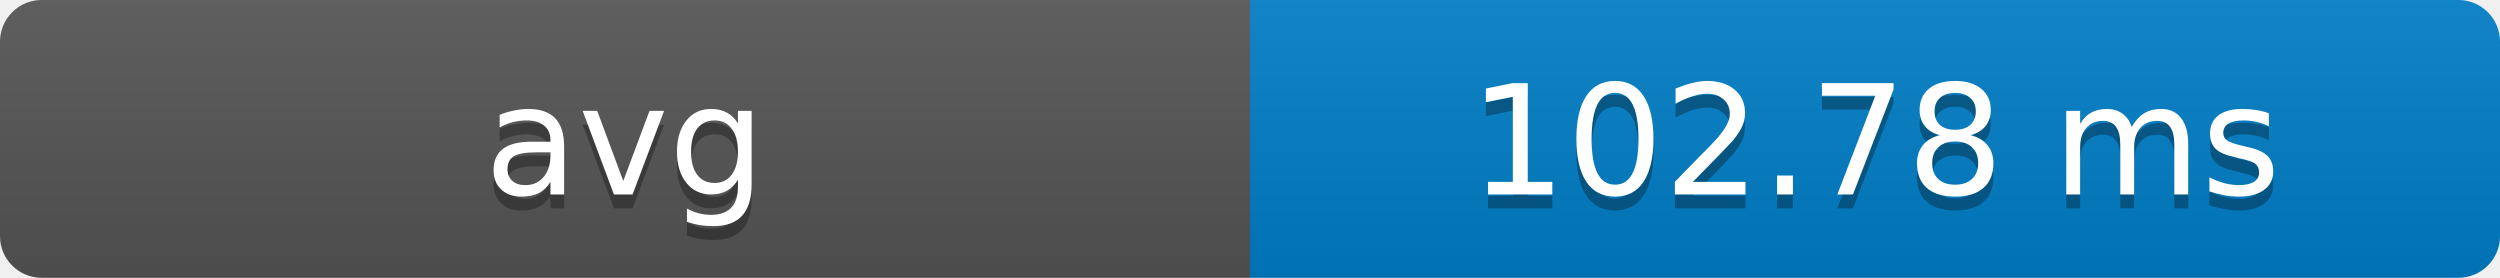
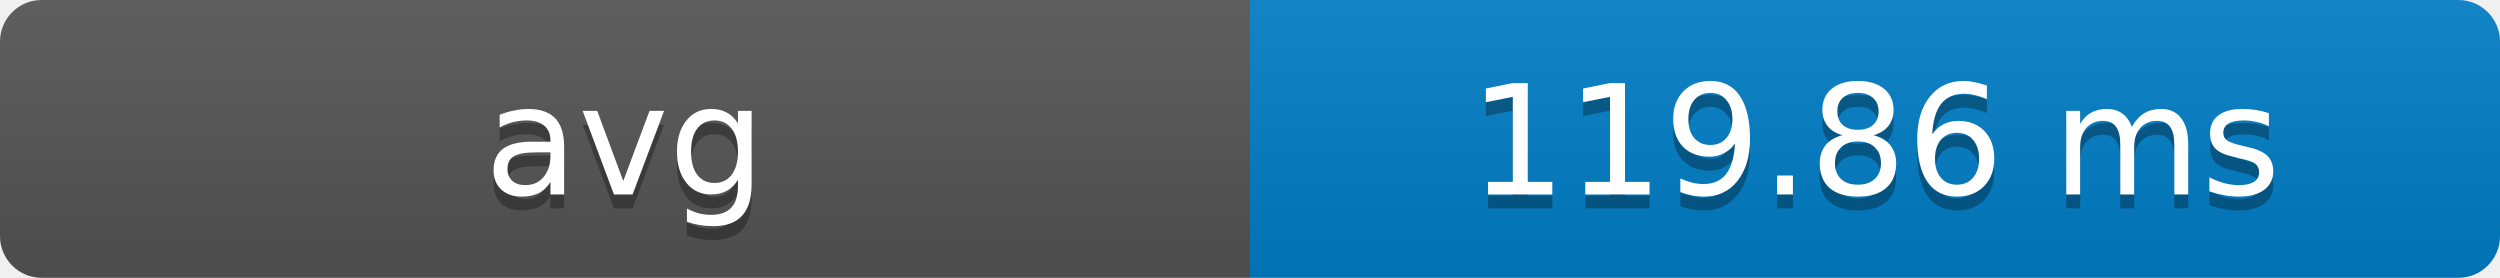
- <svg xmlns="http://www.w3.org/2000/svg" width="180" height="20" role="img" aria-label="avg: 102.78 ms">
+ <svg xmlns="http://www.w3.org/2000/svg" width="180" height="20" role="img" aria-label="avg: 119.86 ms">
  <defs>
    <clipPath id="round">
      <rect width="180" height="20" rx="3" fill="#fff" />
    </clipPath>
    <linearGradient id="shade" x2="0" y2="100%">
      <stop offset="0" stop-color="#bbb" stop-opacity=".1" />
      <stop offset="1" stop-opacity=".1" />
    </linearGradient>
  </defs>
  <g clip-path="url(#round)">
    <rect width="90" height="20" fill="#555" />
    <rect x="90" width="90" height="20" fill="#007ec6" />
    <rect width="180" height="20" fill="url(#shade)" />
  </g>
  <g fill="#fff" text-anchor="middle" font-family="Verdana,Geneva,DejaVu Sans,sans-serif" font-size="11">
    <text x="45" y="15" fill="#010101" fill-opacity=".3">avg</text>
    <text x="45" y="14">avg</text>
-     <text x="135" y="15" fill="#010101" fill-opacity=".3">102.78 ms</text>
-     <text x="135" y="14">102.78 ms</text>
+     <text x="135" y="15" fill="#010101" fill-opacity=".3">119.86 ms</text>
+     <text x="135" y="14">119.86 ms</text>
  </g>
</svg>
